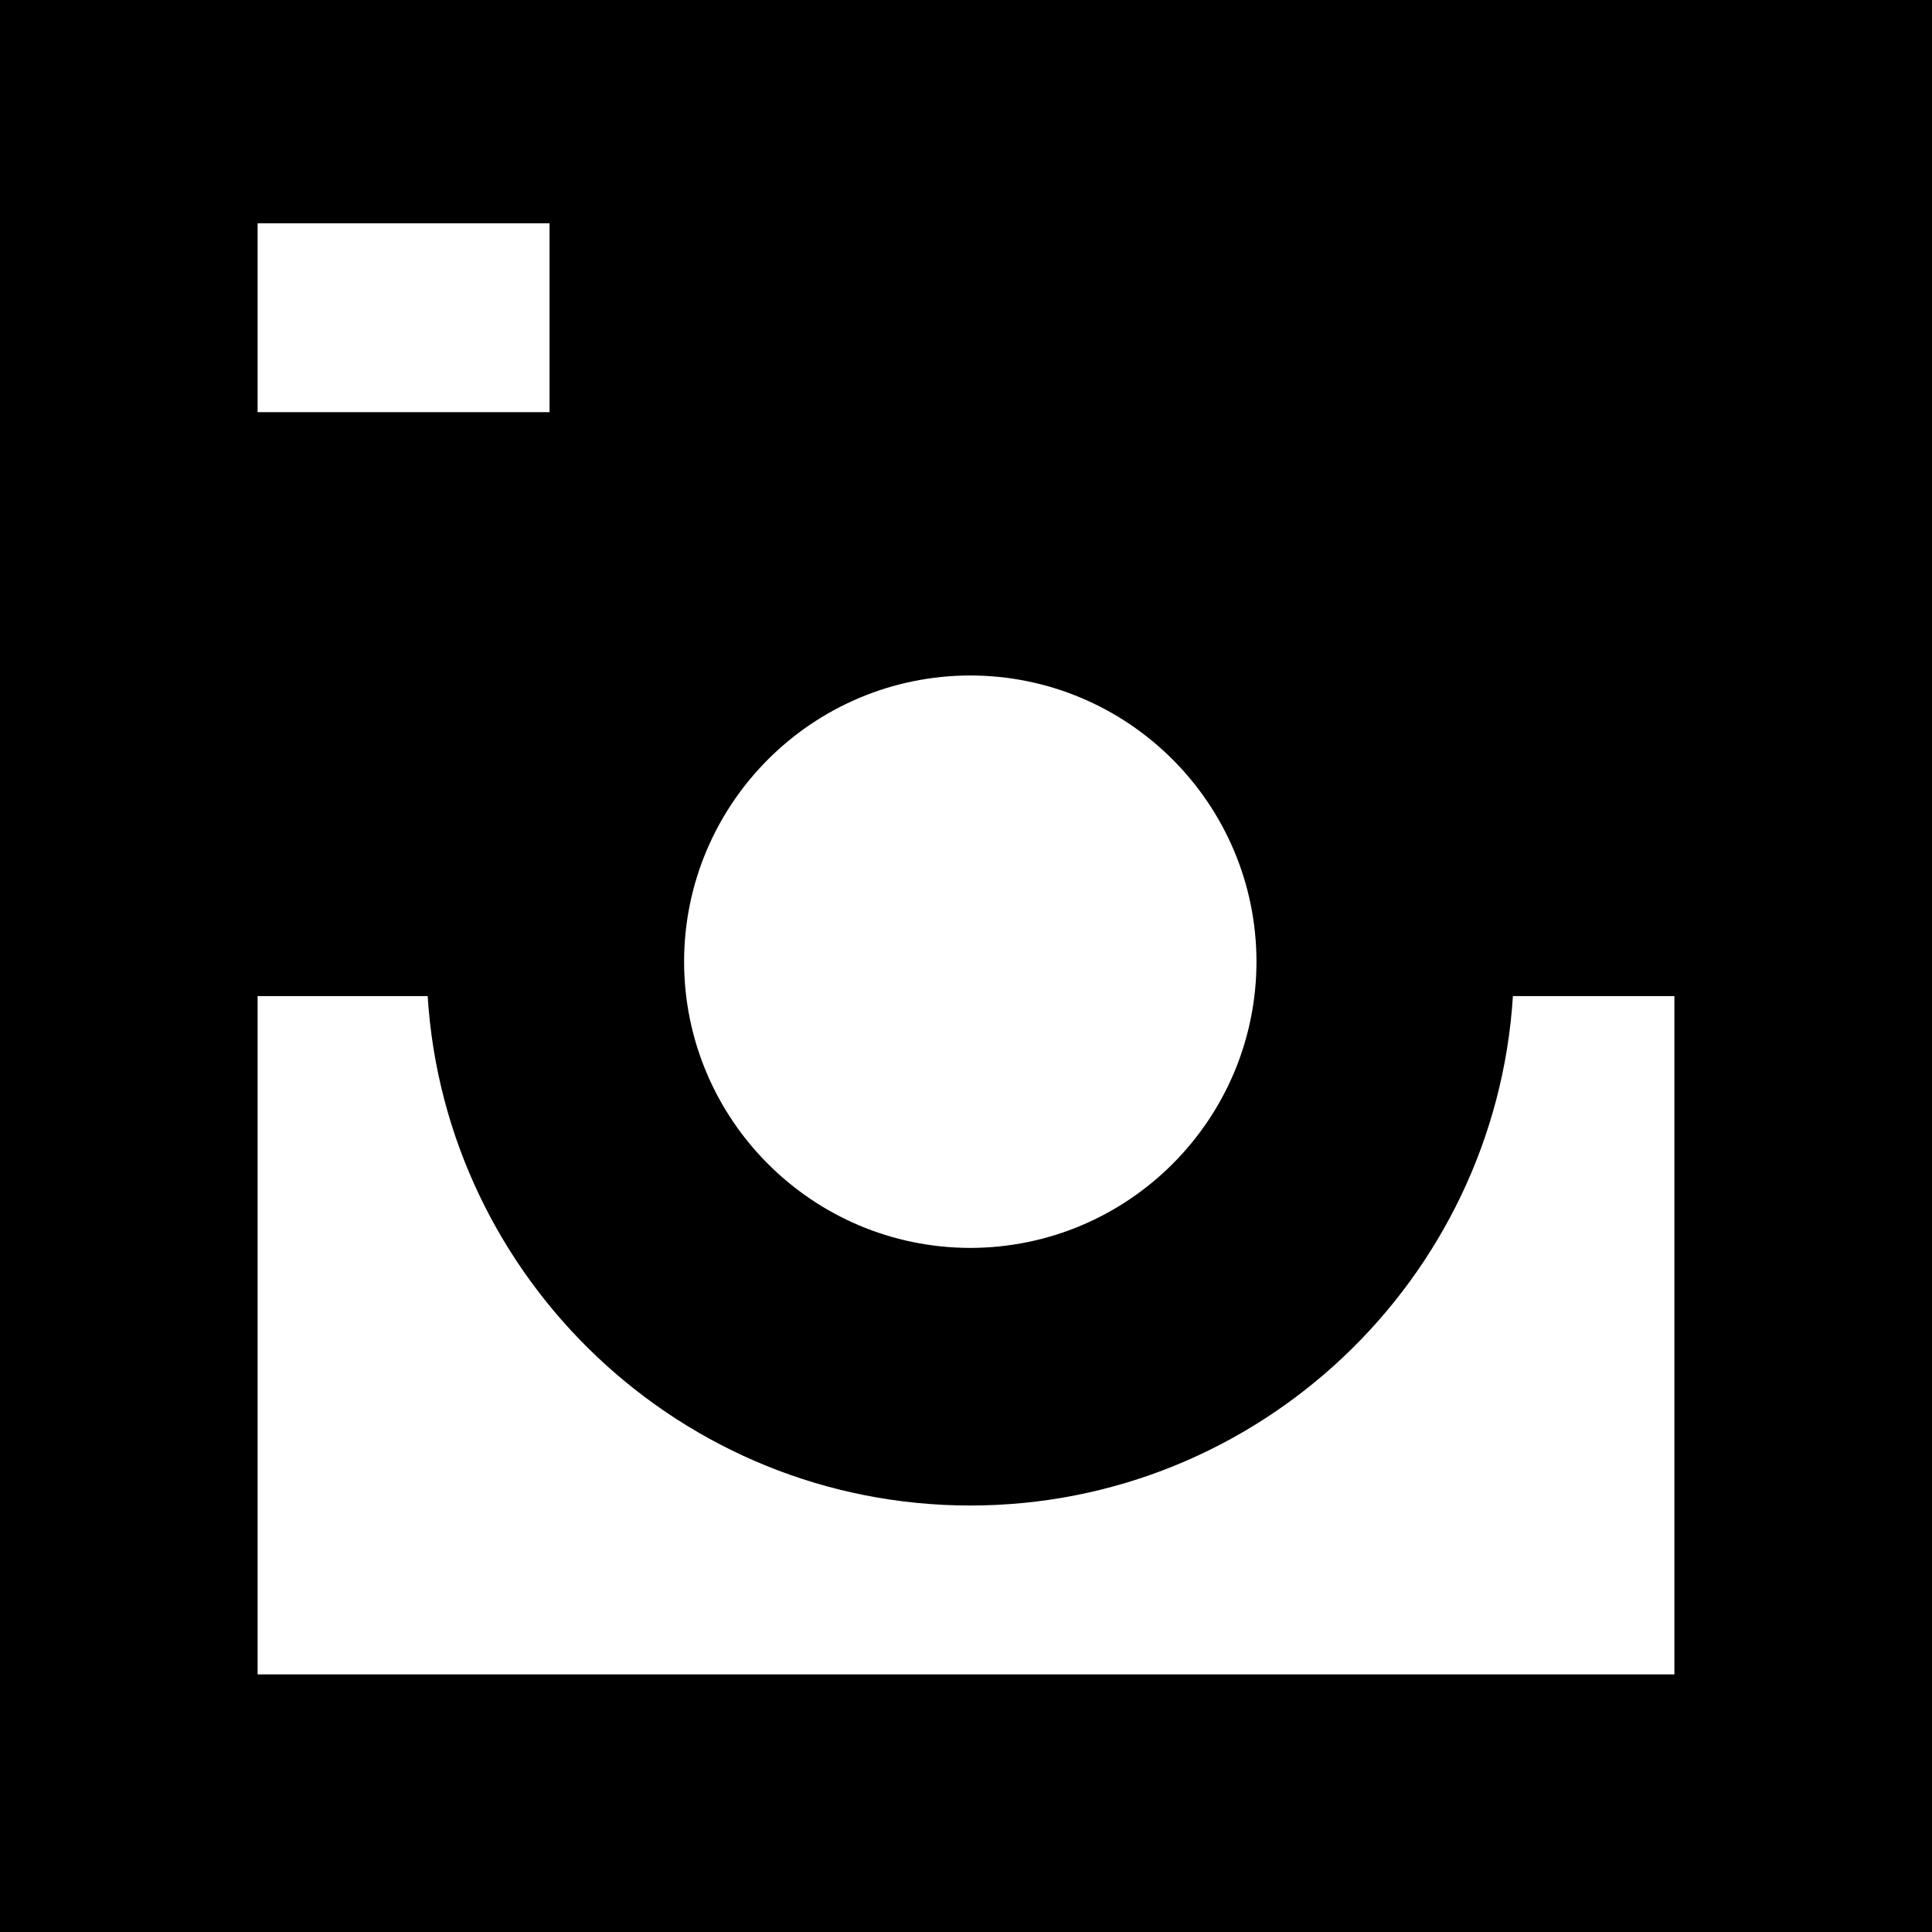
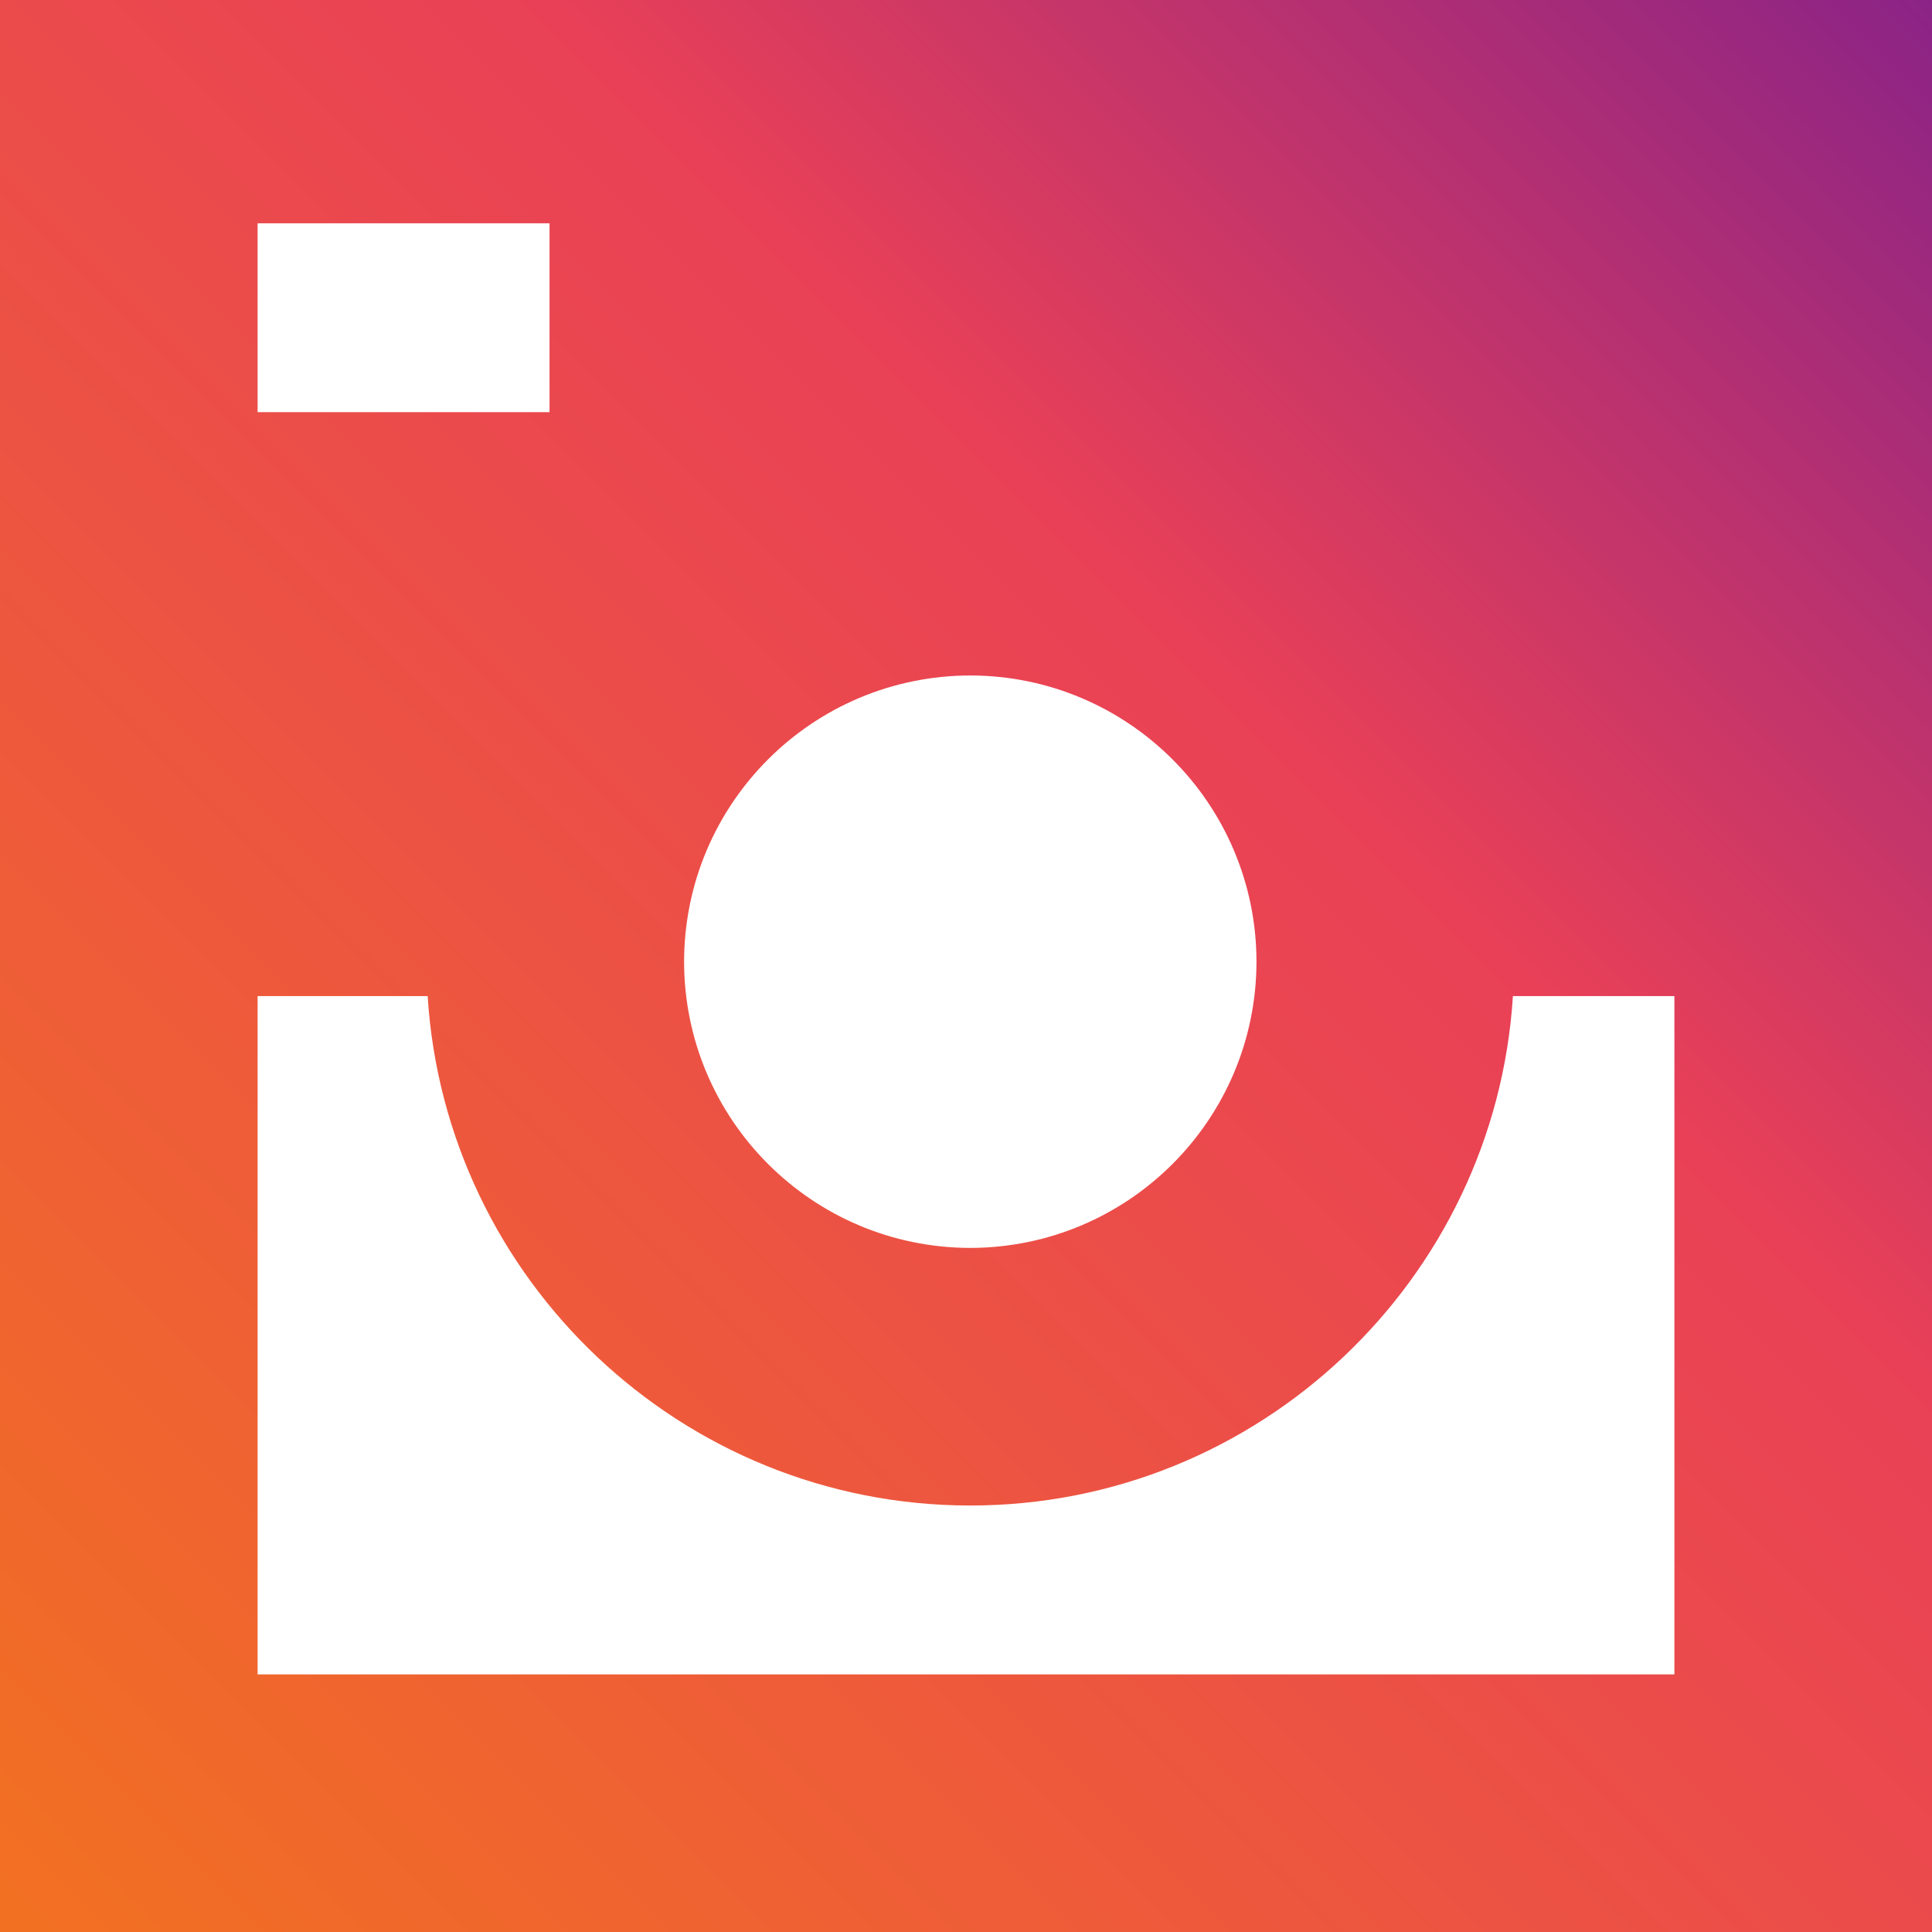
<svg xmlns="http://www.w3.org/2000/svg" width="48px" height="48px">
-   <path d="M0 0v48h48V0H0zm24.107 16.782a7.12 7.12 0 0 1 7.11 7.111 7.12 7.12 0 0 1-7.11 7.111 7.12 7.12 0 0 1-7.111-7.11 7.12 7.12 0 0 1 7.11-7.112zM6.4 5.547h7.253v4.693H6.4V5.547zM41.6 41.6H6.4V24.747h4.225c.443 7.053 6.318 12.657 13.482 12.657 7.163 0 13.039-5.604 13.481-12.657H41.6V41.6z" fill-rule="evenodd" />
+   <defs>
+     <linearGradient id="grad1" x1="0%" y1="100%" y2="0%" x2="100%">
+       <stop offset="0%" style="stop-color:#f27121;stop-opacity:1" />
+       <stop offset="64%" style="stop-color:#e94057;stop-opacity:1" />
+       <stop offset="100%" style="stop-color:#8a2387;stop-opacity:1" />
+     </linearGradient>
+   </defs>
+   <path d="M0 0v48h48V0H0zm24.107 16.782a7.12 7.12 0 0 1 7.11 7.111 7.12 7.12 0 0 1-7.11 7.111 7.12 7.12 0 0 1-7.111-7.11 7.12 7.12 0 0 1 7.11-7.112zM6.4 5.547h7.253v4.693H6.4V5.547zM41.6 41.6H6.4V24.747h4.225c.443 7.053 6.318 12.657 13.482 12.657 7.163 0 13.039-5.604 13.481-12.657H41.6V41.6z" fill="url(#grad1)" />
</svg>
